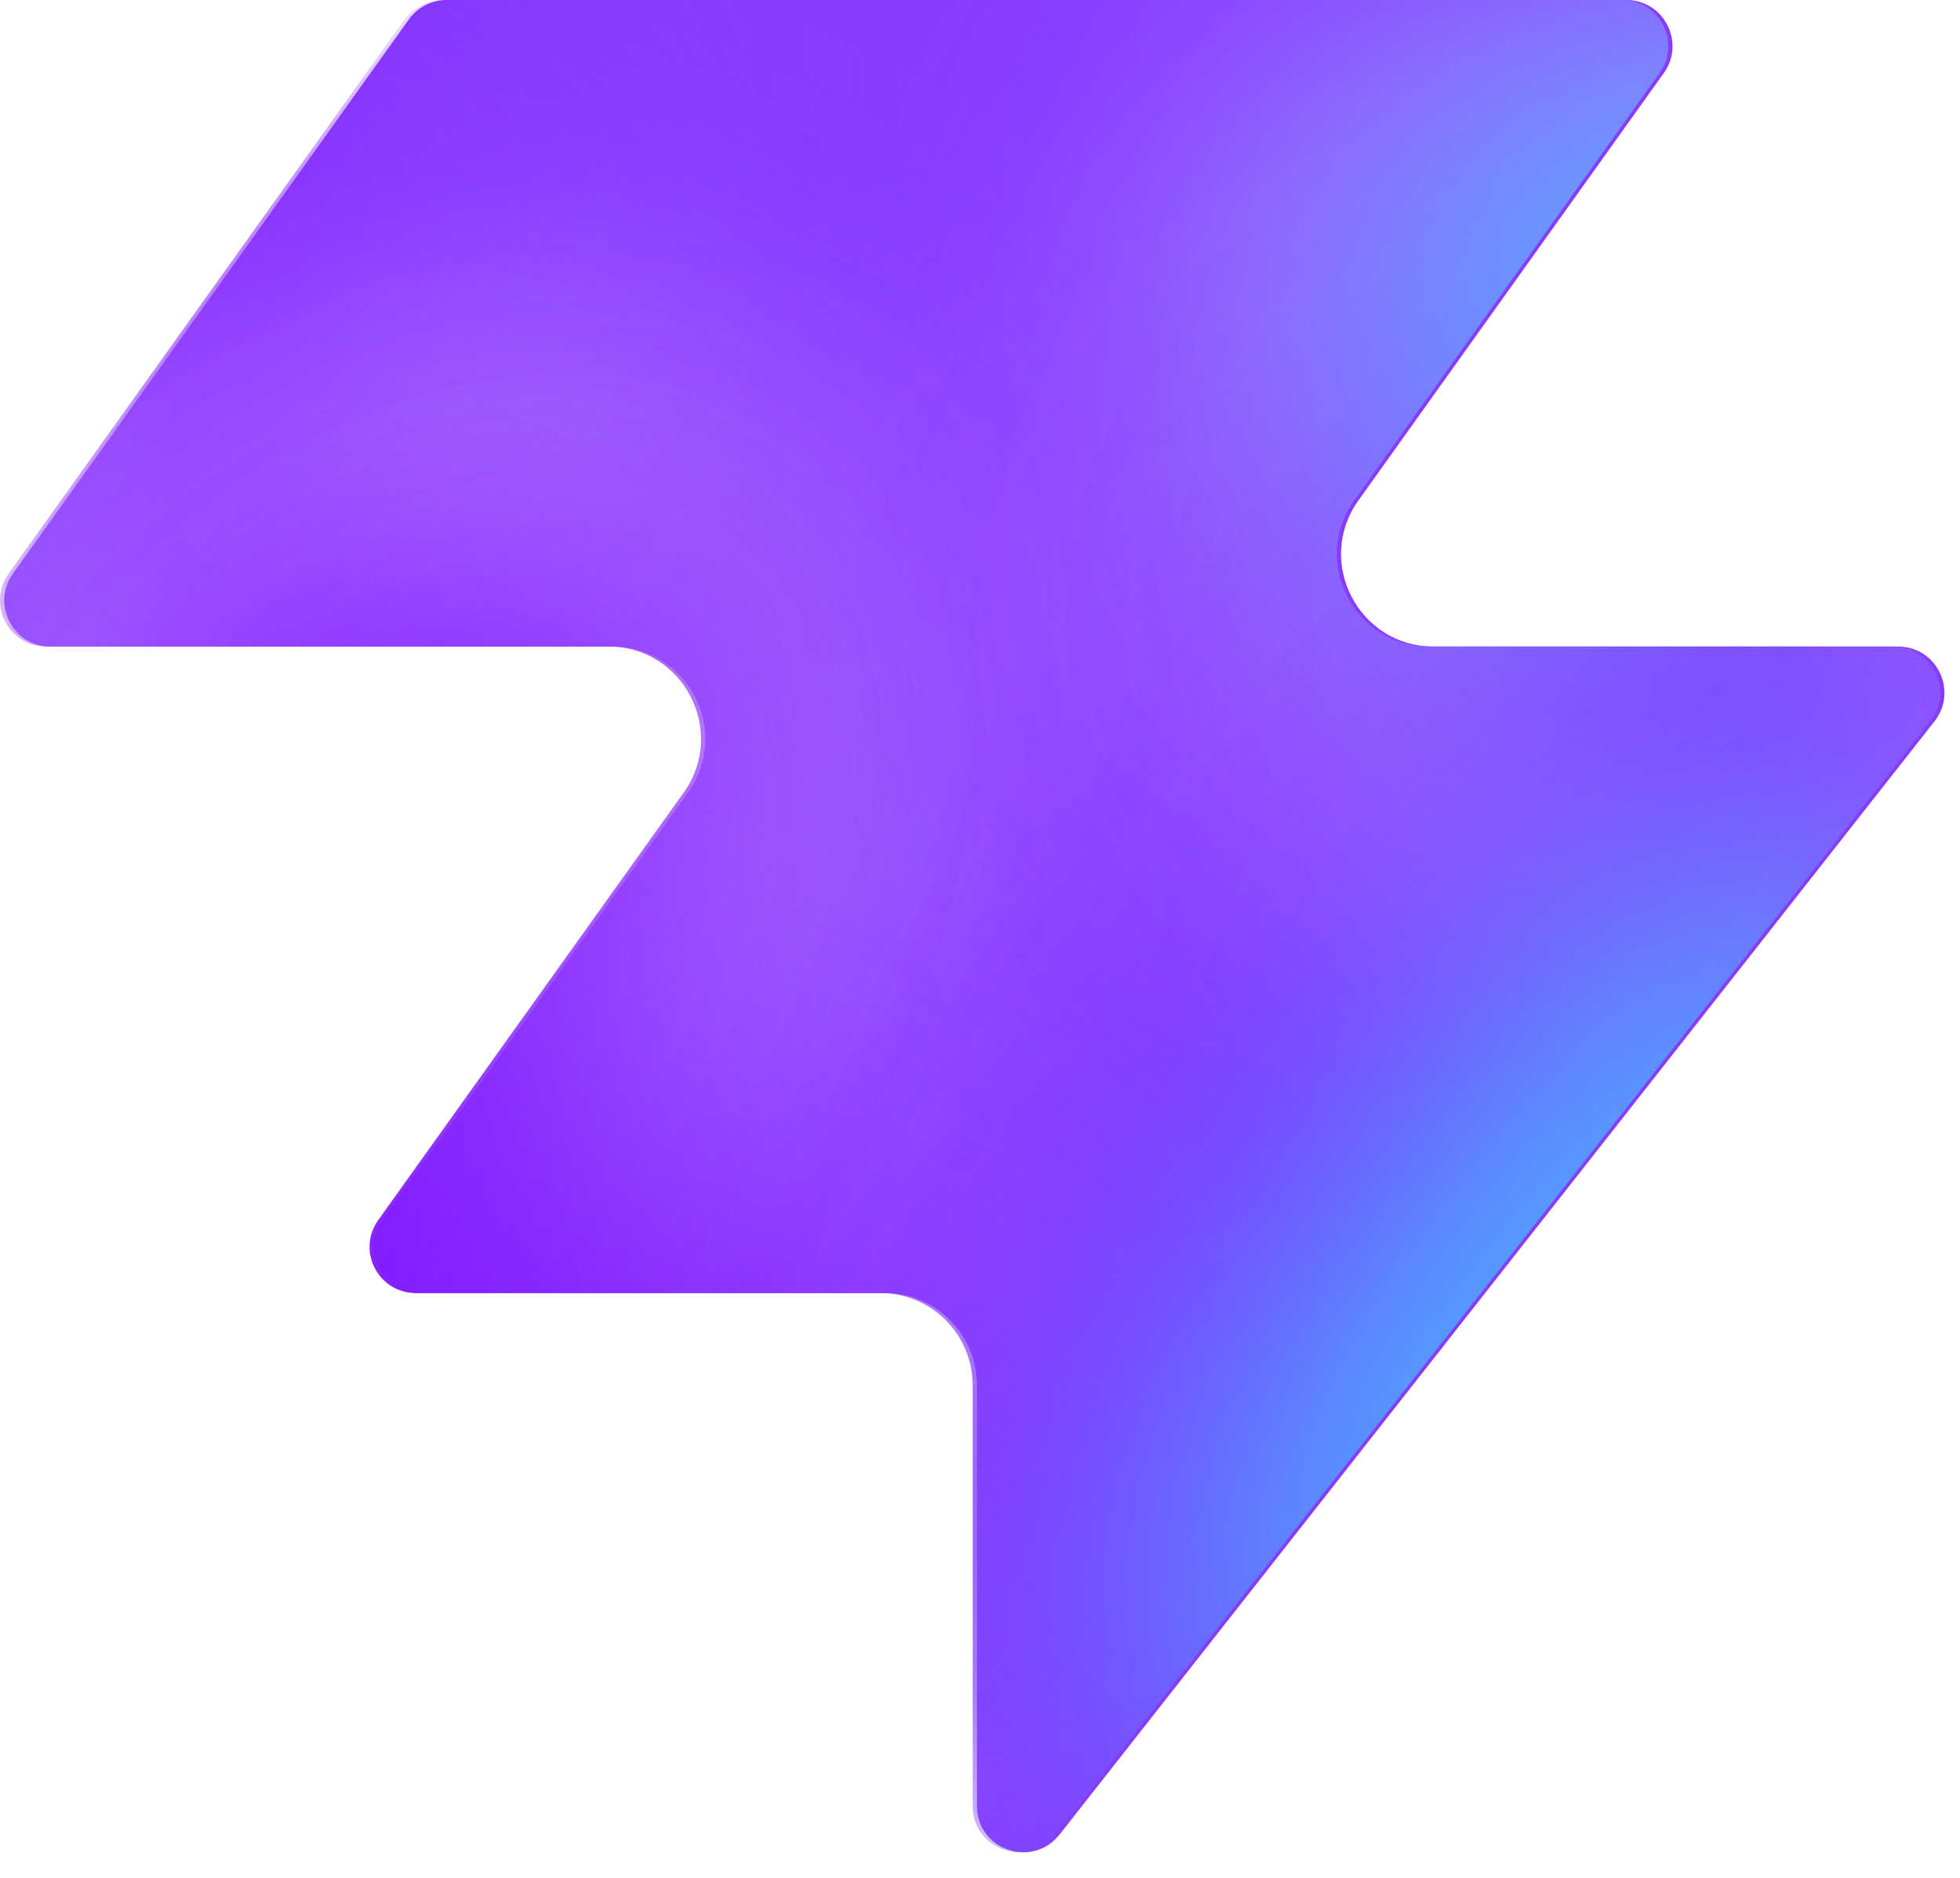
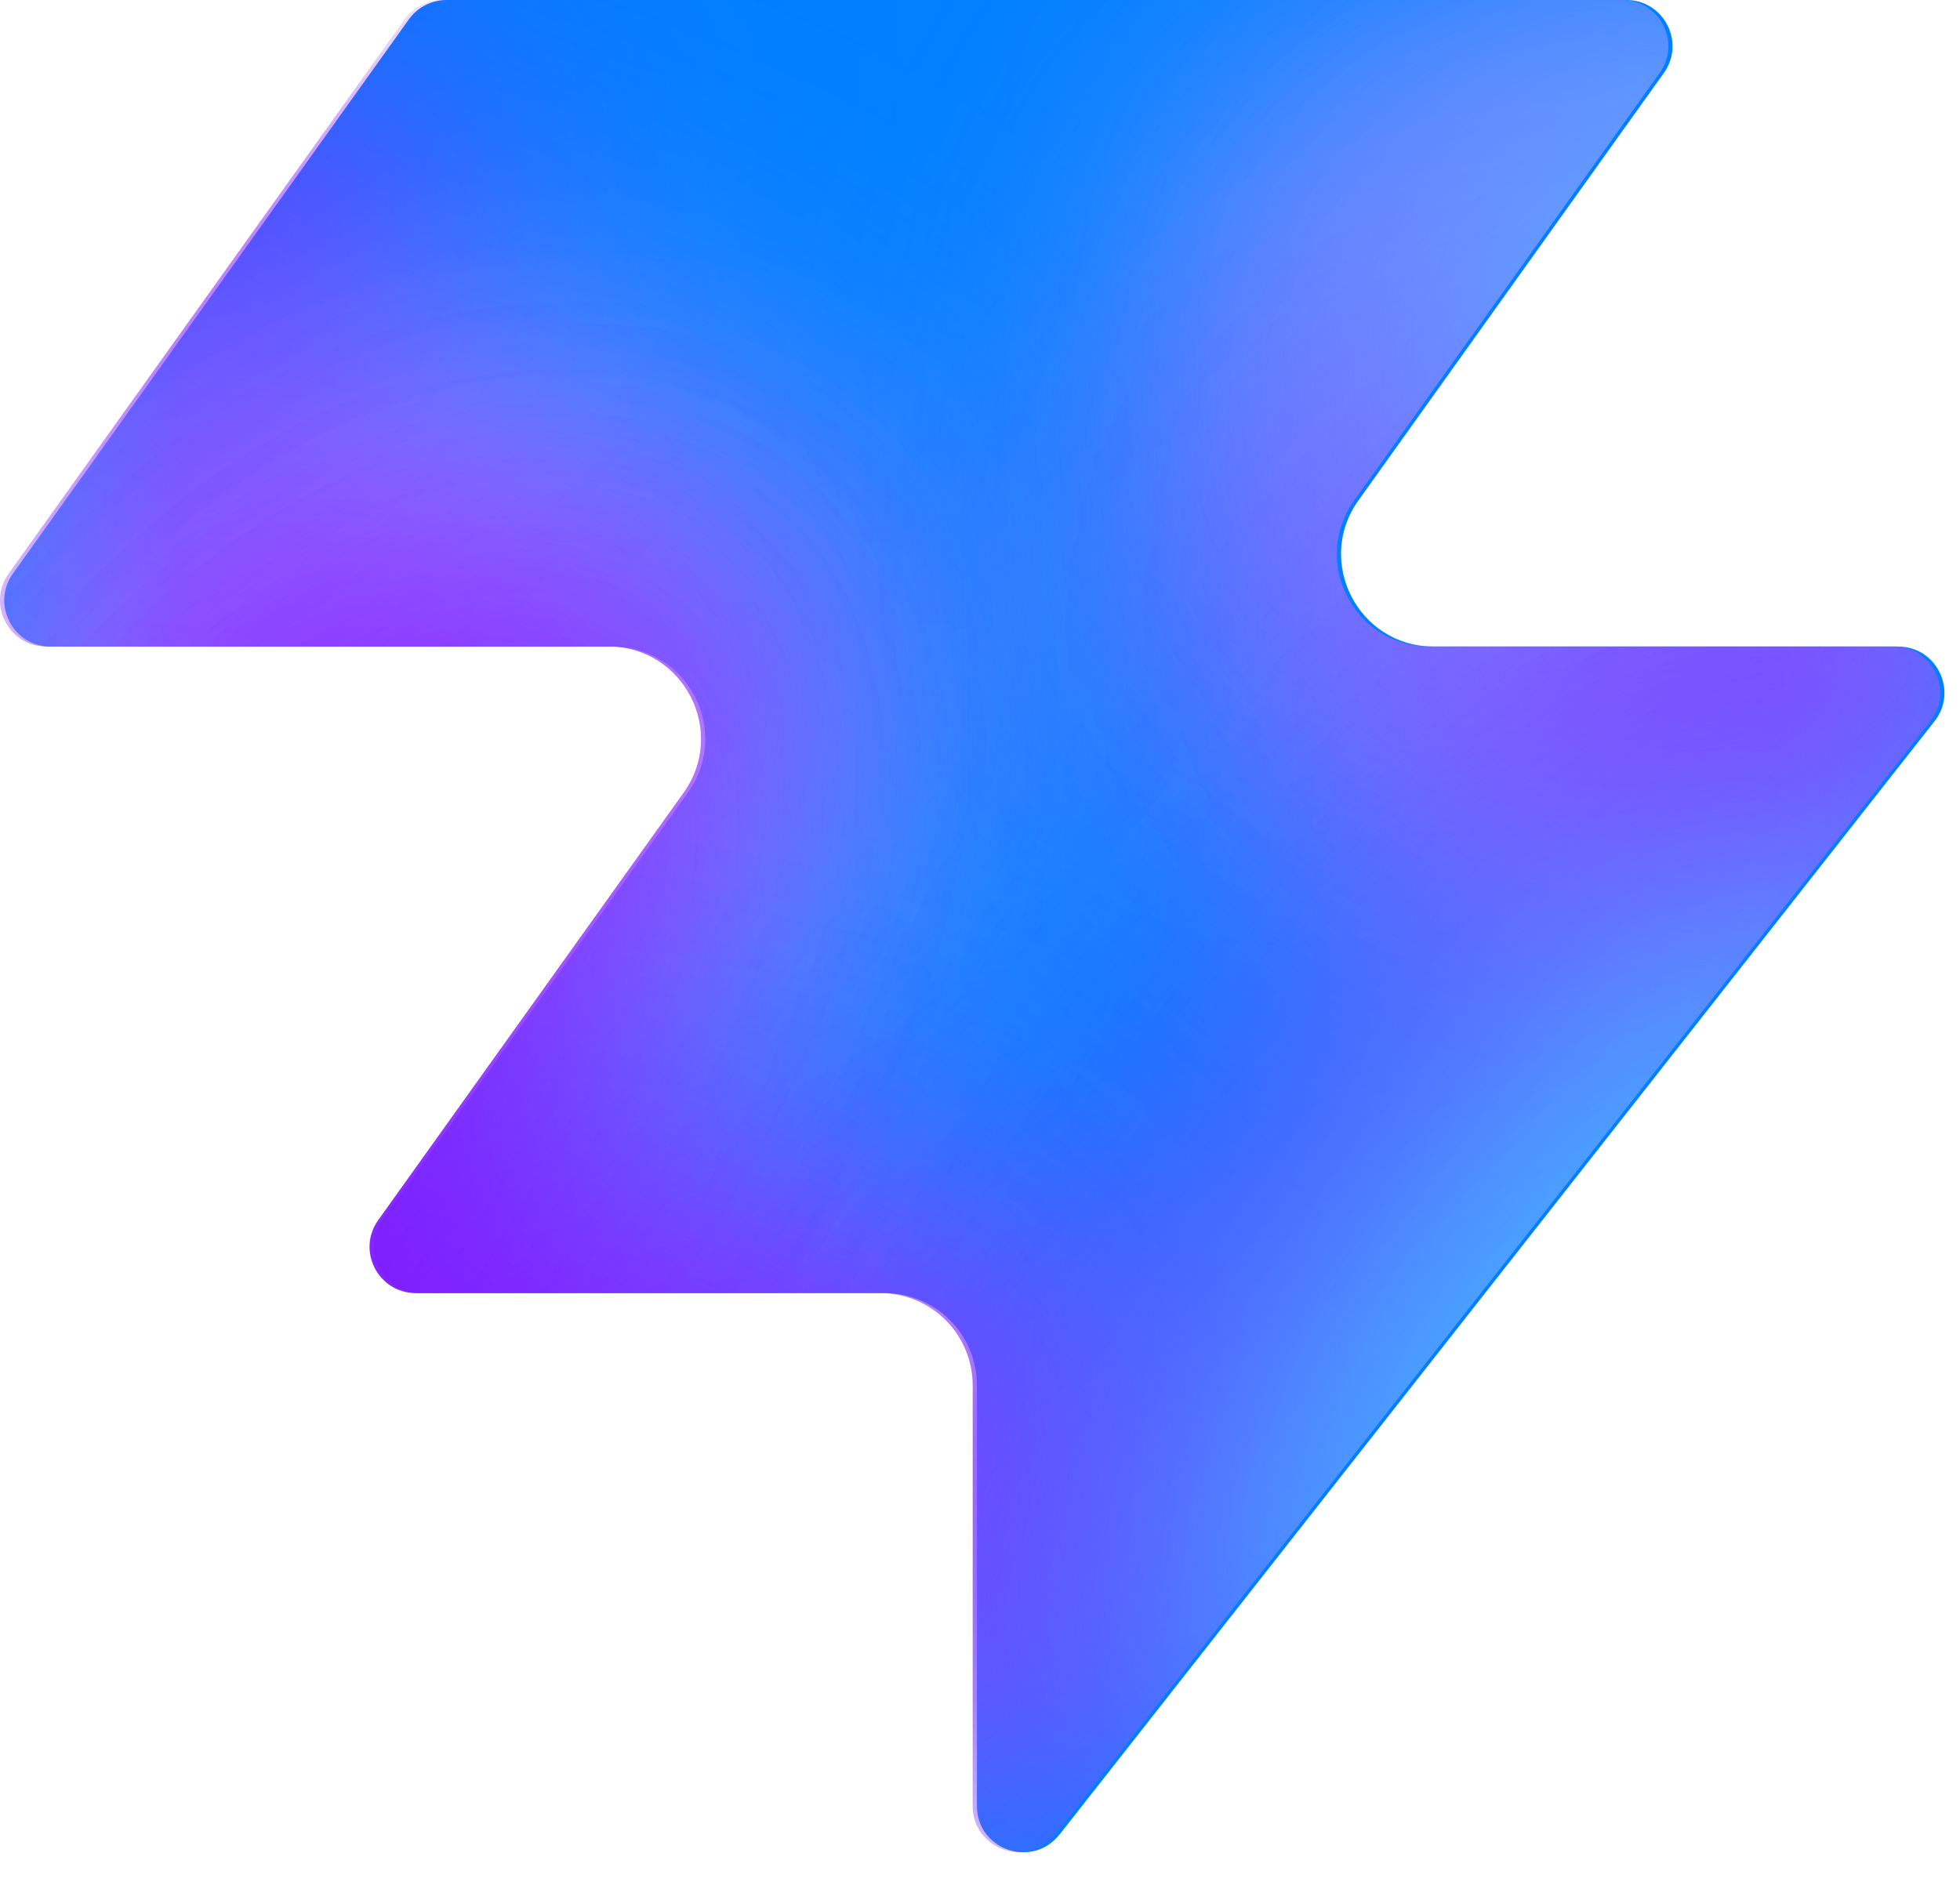
<svg xmlns="http://www.w3.org/2000/svg" width="48" height="46" fill="none" viewBox="0 0 48 46">
-   <path fill="#863bff" d="M25.946 44.938c-.664.845-2.021.375-2.021-.698V33.937a2.26 2.26 0 0 0-2.262-2.262H10.287c-.92 0-1.456-1.04-.92-1.788l7.48-10.471c1.07-1.497 0-3.578-1.842-3.578H1.237c-.92 0-1.456-1.04-.92-1.788L10.013.474c.214-.297.556-.474.92-.474h28.894c.92 0 1.456 1.04.92 1.788l-7.48 10.471c-1.07 1.498 0 3.579 1.842 3.579h11.377c.943 0 1.473 1.088.89 1.83L25.947 44.94z" style="fill:#863bff;fill:color(display-p3 .525 .23 1);fill-opacity:1" />
+   <path fill="#007fff" d="M25.946 44.938c-.664.845-2.021.375-2.021-.698V33.937a2.26 2.26 0 0 0-2.262-2.262H10.287c-.92 0-1.456-1.04-.92-1.788l7.48-10.471c1.07-1.497 0-3.578-1.842-3.578H1.237c-.92 0-1.456-1.04-.92-1.788L10.013.474c.214-.297.556-.474.92-.474h28.894c.92 0 1.456 1.04.92 1.788l-7.48 10.471c-1.07 1.498 0 3.579 1.842 3.579h11.377c.943 0 1.473 1.088.89 1.83L25.947 44.94z" style="fill:#007fff;fill:color(display-p3 .525 .23 1);fill-opacity:1" />
  <mask id="a" width="48" height="46" x="0" y="0" maskUnits="userSpaceOnUse" style="mask-type:alpha">
    <path fill="#000" d="M25.842 44.938c-.664.844-2.021.375-2.021-.698V33.937a2.26 2.26 0 0 0-2.262-2.262H10.183c-.92 0-1.456-1.04-.92-1.788l7.48-10.471c1.07-1.498 0-3.579-1.842-3.579H1.133c-.92 0-1.456-1.04-.92-1.787L9.91.473c.214-.297.556-.474.92-.474h28.894c.92 0 1.456 1.04.92 1.788l-7.48 10.471c-1.07 1.498 0 3.578 1.842 3.578h11.377c.943 0 1.473 1.088.89 1.832L25.843 44.94z" style="fill:#000;fill-opacity:1" />
  </mask>
  <g mask="url(#a)">
    <g filter="url(#b)">
      <ellipse cx="5.508" cy="14.704" fill="#ede6ff" rx="5.508" ry="14.704" style="fill:#ede6ff;fill:color(display-p3 .927 .903 1);fill-opacity:1" transform="matrix(.00324 1 1 -.00324 -4.47 31.516)" />
    </g>
    <g filter="url(#c)">
      <ellipse cx="10.399" cy="29.851" fill="#ede6ff" rx="10.399" ry="29.851" style="fill:#ede6ff;fill:color(display-p3 .927 .903 1);fill-opacity:1" transform="matrix(.00324 1 1 -.00324 -39.328 7.883)" />
    </g>
    <g filter="url(#d)">
      <ellipse cx="5.508" cy="30.487" fill="#7e14ff" rx="5.508" ry="30.487" style="fill:#7e14ff;fill:color(display-p3 .492 .077 1);fill-opacity:1" transform="rotate(89.814 -25.913 -14.639)scale(1 -1)" />
    </g>
    <g filter="url(#e)">
      <ellipse cx="5.508" cy="30.599" fill="#7e14ff" rx="5.508" ry="30.599" style="fill:#7e14ff;fill:color(display-p3 .492 .077 1);fill-opacity:1" transform="rotate(89.814 -32.644 -3.334)scale(1 -1)" />
    </g>
    <g filter="url(#f)">
      <ellipse cx="5.508" cy="30.599" fill="#7e14ff" rx="5.508" ry="30.599" style="fill:#7e14ff;fill:color(display-p3 .492 .077 1);fill-opacity:1" transform="matrix(.00324 1 1 -.00324 -34.34 30.47)" />
    </g>
    <g filter="url(#g)">
      <ellipse cx="14.072" cy="22.078" fill="#ede6ff" rx="14.072" ry="22.078" style="fill:#ede6ff;fill:color(display-p3 .927 .903 1);fill-opacity:1" transform="rotate(93.35 24.506 48.493)scale(-1 1)" />
    </g>
    <g filter="url(#h)">
      <ellipse cx="3.47" cy="21.501" fill="#7e14ff" rx="3.47" ry="21.501" style="fill:#7e14ff;fill:color(display-p3 .492 .077 1);fill-opacity:1" transform="rotate(89.009 28.708 47.59)scale(-1 1)" />
    </g>
    <g filter="url(#i)">
      <ellipse cx="3.47" cy="21.501" fill="#7e14ff" rx="3.47" ry="21.501" style="fill:#7e14ff;fill:color(display-p3 .492 .077 1);fill-opacity:1" transform="rotate(89.009 28.708 47.59)scale(-1 1)" />
    </g>
    <g filter="url(#j)">
      <ellipse cx=".387" cy="8.972" fill="#7e14ff" rx="4.407" ry="29.108" style="fill:#7e14ff;fill:color(display-p3 .492 .077 1);fill-opacity:1" transform="rotate(39.51 .387 8.972)" />
    </g>
    <g filter="url(#k)">
      <ellipse cx="47.523" cy="-6.092" fill="#7e14ff" rx="4.407" ry="29.108" style="fill:#7e14ff;fill:color(display-p3 .492 .077 1);fill-opacity:1" transform="rotate(37.892 47.523 -6.092)" />
    </g>
    <g filter="url(#l)">
      <ellipse cx="41.412" cy="6.333" fill="#47bfff" rx="5.971" ry="9.665" style="fill:#47bfff;fill:color(display-p3 .28 .748 1);fill-opacity:1" transform="rotate(37.892 41.412 6.333)" />
    </g>
    <g filter="url(#m)">
      <ellipse cx="-1.879" cy="38.332" fill="#7e14ff" rx="4.407" ry="29.108" style="fill:#7e14ff;fill:color(display-p3 .492 .077 1);fill-opacity:1" transform="rotate(37.892 -1.88 38.332)" />
    </g>
    <g filter="url(#n)">
      <ellipse cx="-1.879" cy="38.332" fill="#7e14ff" rx="4.407" ry="29.108" style="fill:#7e14ff;fill:color(display-p3 .492 .077 1);fill-opacity:1" transform="rotate(37.892 -1.88 38.332)" />
    </g>
    <g filter="url(#o)">
      <ellipse cx="35.651" cy="29.907" fill="#7e14ff" rx="4.407" ry="29.108" style="fill:#7e14ff;fill:color(display-p3 .492 .077 1);fill-opacity:1" transform="rotate(37.892 35.651 29.907)" />
    </g>
    <g filter="url(#p)">
      <ellipse cx="38.418" cy="32.4" fill="#47bfff" rx="5.971" ry="15.297" style="fill:#47bfff;fill:color(display-p3 .28 .748 1);fill-opacity:1" transform="rotate(37.892 38.418 32.4)" />
    </g>
  </g>
  <defs>
    <filter id="b" width="60.045" height="41.654" x="-19.77" y="16.149" color-interpolation-filters="sRGB" filterUnits="userSpaceOnUse">
      <feFlood flood-opacity="0" result="BackgroundImageFix" />
      <feBlend in="SourceGraphic" in2="BackgroundImageFix" result="shape" />
      <feGaussianBlur result="effect1_foregroundBlur_2002_17158" stdDeviation="7.659" />
    </filter>
    <filter id="c" width="90.34" height="51.437" x="-54.613" y="-7.533" color-interpolation-filters="sRGB" filterUnits="userSpaceOnUse">
      <feFlood flood-opacity="0" result="BackgroundImageFix" />
      <feBlend in="SourceGraphic" in2="BackgroundImageFix" result="shape" />
      <feGaussianBlur result="effect1_foregroundBlur_2002_17158" stdDeviation="7.659" />
    </filter>
    <filter id="d" width="79.355" height="29.4" x="-49.64" y="2.03" color-interpolation-filters="sRGB" filterUnits="userSpaceOnUse">
      <feFlood flood-opacity="0" result="BackgroundImageFix" />
      <feBlend in="SourceGraphic" in2="BackgroundImageFix" result="shape" />
      <feGaussianBlur result="effect1_foregroundBlur_2002_17158" stdDeviation="4.596" />
    </filter>
    <filter id="e" width="79.579" height="29.4" x="-45.045" y="20.029" color-interpolation-filters="sRGB" filterUnits="userSpaceOnUse">
      <feFlood flood-opacity="0" result="BackgroundImageFix" />
      <feBlend in="SourceGraphic" in2="BackgroundImageFix" result="shape" />
      <feGaussianBlur result="effect1_foregroundBlur_2002_17158" stdDeviation="4.596" />
    </filter>
    <filter id="f" width="79.579" height="29.4" x="-43.513" y="21.178" color-interpolation-filters="sRGB" filterUnits="userSpaceOnUse">
      <feFlood flood-opacity="0" result="BackgroundImageFix" />
      <feBlend in="SourceGraphic" in2="BackgroundImageFix" result="shape" />
      <feGaussianBlur result="effect1_foregroundBlur_2002_17158" stdDeviation="4.596" />
    </filter>
    <filter id="g" width="74.749" height="58.852" x="15.756" y="-17.901" color-interpolation-filters="sRGB" filterUnits="userSpaceOnUse">
      <feFlood flood-opacity="0" result="BackgroundImageFix" />
      <feBlend in="SourceGraphic" in2="BackgroundImageFix" result="shape" />
      <feGaussianBlur result="effect1_foregroundBlur_2002_17158" stdDeviation="7.659" />
    </filter>
    <filter id="h" width="61.377" height="25.362" x="23.548" y="2.284" color-interpolation-filters="sRGB" filterUnits="userSpaceOnUse">
      <feFlood flood-opacity="0" result="BackgroundImageFix" />
      <feBlend in="SourceGraphic" in2="BackgroundImageFix" result="shape" />
      <feGaussianBlur result="effect1_foregroundBlur_2002_17158" stdDeviation="4.596" />
    </filter>
    <filter id="i" width="61.377" height="25.362" x="23.548" y="2.284" color-interpolation-filters="sRGB" filterUnits="userSpaceOnUse">
      <feFlood flood-opacity="0" result="BackgroundImageFix" />
      <feBlend in="SourceGraphic" in2="BackgroundImageFix" result="shape" />
      <feGaussianBlur result="effect1_foregroundBlur_2002_17158" stdDeviation="4.596" />
    </filter>
    <filter id="j" width="56.045" height="63.649" x="-27.636" y="-22.853" color-interpolation-filters="sRGB" filterUnits="userSpaceOnUse">
      <feFlood flood-opacity="0" result="BackgroundImageFix" />
      <feBlend in="SourceGraphic" in2="BackgroundImageFix" result="shape" />
      <feGaussianBlur result="effect1_foregroundBlur_2002_17158" stdDeviation="4.596" />
    </filter>
    <filter id="k" width="54.814" height="64.646" x="20.116" y="-38.415" color-interpolation-filters="sRGB" filterUnits="userSpaceOnUse">
      <feFlood flood-opacity="0" result="BackgroundImageFix" />
      <feBlend in="SourceGraphic" in2="BackgroundImageFix" result="shape" />
      <feGaussianBlur result="effect1_foregroundBlur_2002_17158" stdDeviation="4.596" />
    </filter>
    <filter id="l" width="33.541" height="35.313" x="24.641" y="-11.323" color-interpolation-filters="sRGB" filterUnits="userSpaceOnUse">
      <feFlood flood-opacity="0" result="BackgroundImageFix" />
      <feBlend in="SourceGraphic" in2="BackgroundImageFix" result="shape" />
      <feGaussianBlur result="effect1_foregroundBlur_2002_17158" stdDeviation="4.596" />
    </filter>
    <filter id="m" width="54.814" height="64.646" x="-29.286" y="6.009" color-interpolation-filters="sRGB" filterUnits="userSpaceOnUse">
      <feFlood flood-opacity="0" result="BackgroundImageFix" />
      <feBlend in="SourceGraphic" in2="BackgroundImageFix" result="shape" />
      <feGaussianBlur result="effect1_foregroundBlur_2002_17158" stdDeviation="4.596" />
    </filter>
    <filter id="n" width="54.814" height="64.646" x="-29.286" y="6.009" color-interpolation-filters="sRGB" filterUnits="userSpaceOnUse">
      <feFlood flood-opacity="0" result="BackgroundImageFix" />
      <feBlend in="SourceGraphic" in2="BackgroundImageFix" result="shape" />
      <feGaussianBlur result="effect1_foregroundBlur_2002_17158" stdDeviation="4.596" />
    </filter>
    <filter id="o" width="54.814" height="64.646" x="8.244" y="-2.416" color-interpolation-filters="sRGB" filterUnits="userSpaceOnUse">
      <feFlood flood-opacity="0" result="BackgroundImageFix" />
      <feBlend in="SourceGraphic" in2="BackgroundImageFix" result="shape" />
      <feGaussianBlur result="effect1_foregroundBlur_2002_17158" stdDeviation="4.596" />
    </filter>
    <filter id="p" width="39.409" height="43.623" x="18.713" y="10.588" color-interpolation-filters="sRGB" filterUnits="userSpaceOnUse">
      <feFlood flood-opacity="0" result="BackgroundImageFix" />
      <feBlend in="SourceGraphic" in2="BackgroundImageFix" result="shape" />
      <feGaussianBlur result="effect1_foregroundBlur_2002_17158" stdDeviation="4.596" />
    </filter>
  </defs>
</svg>
